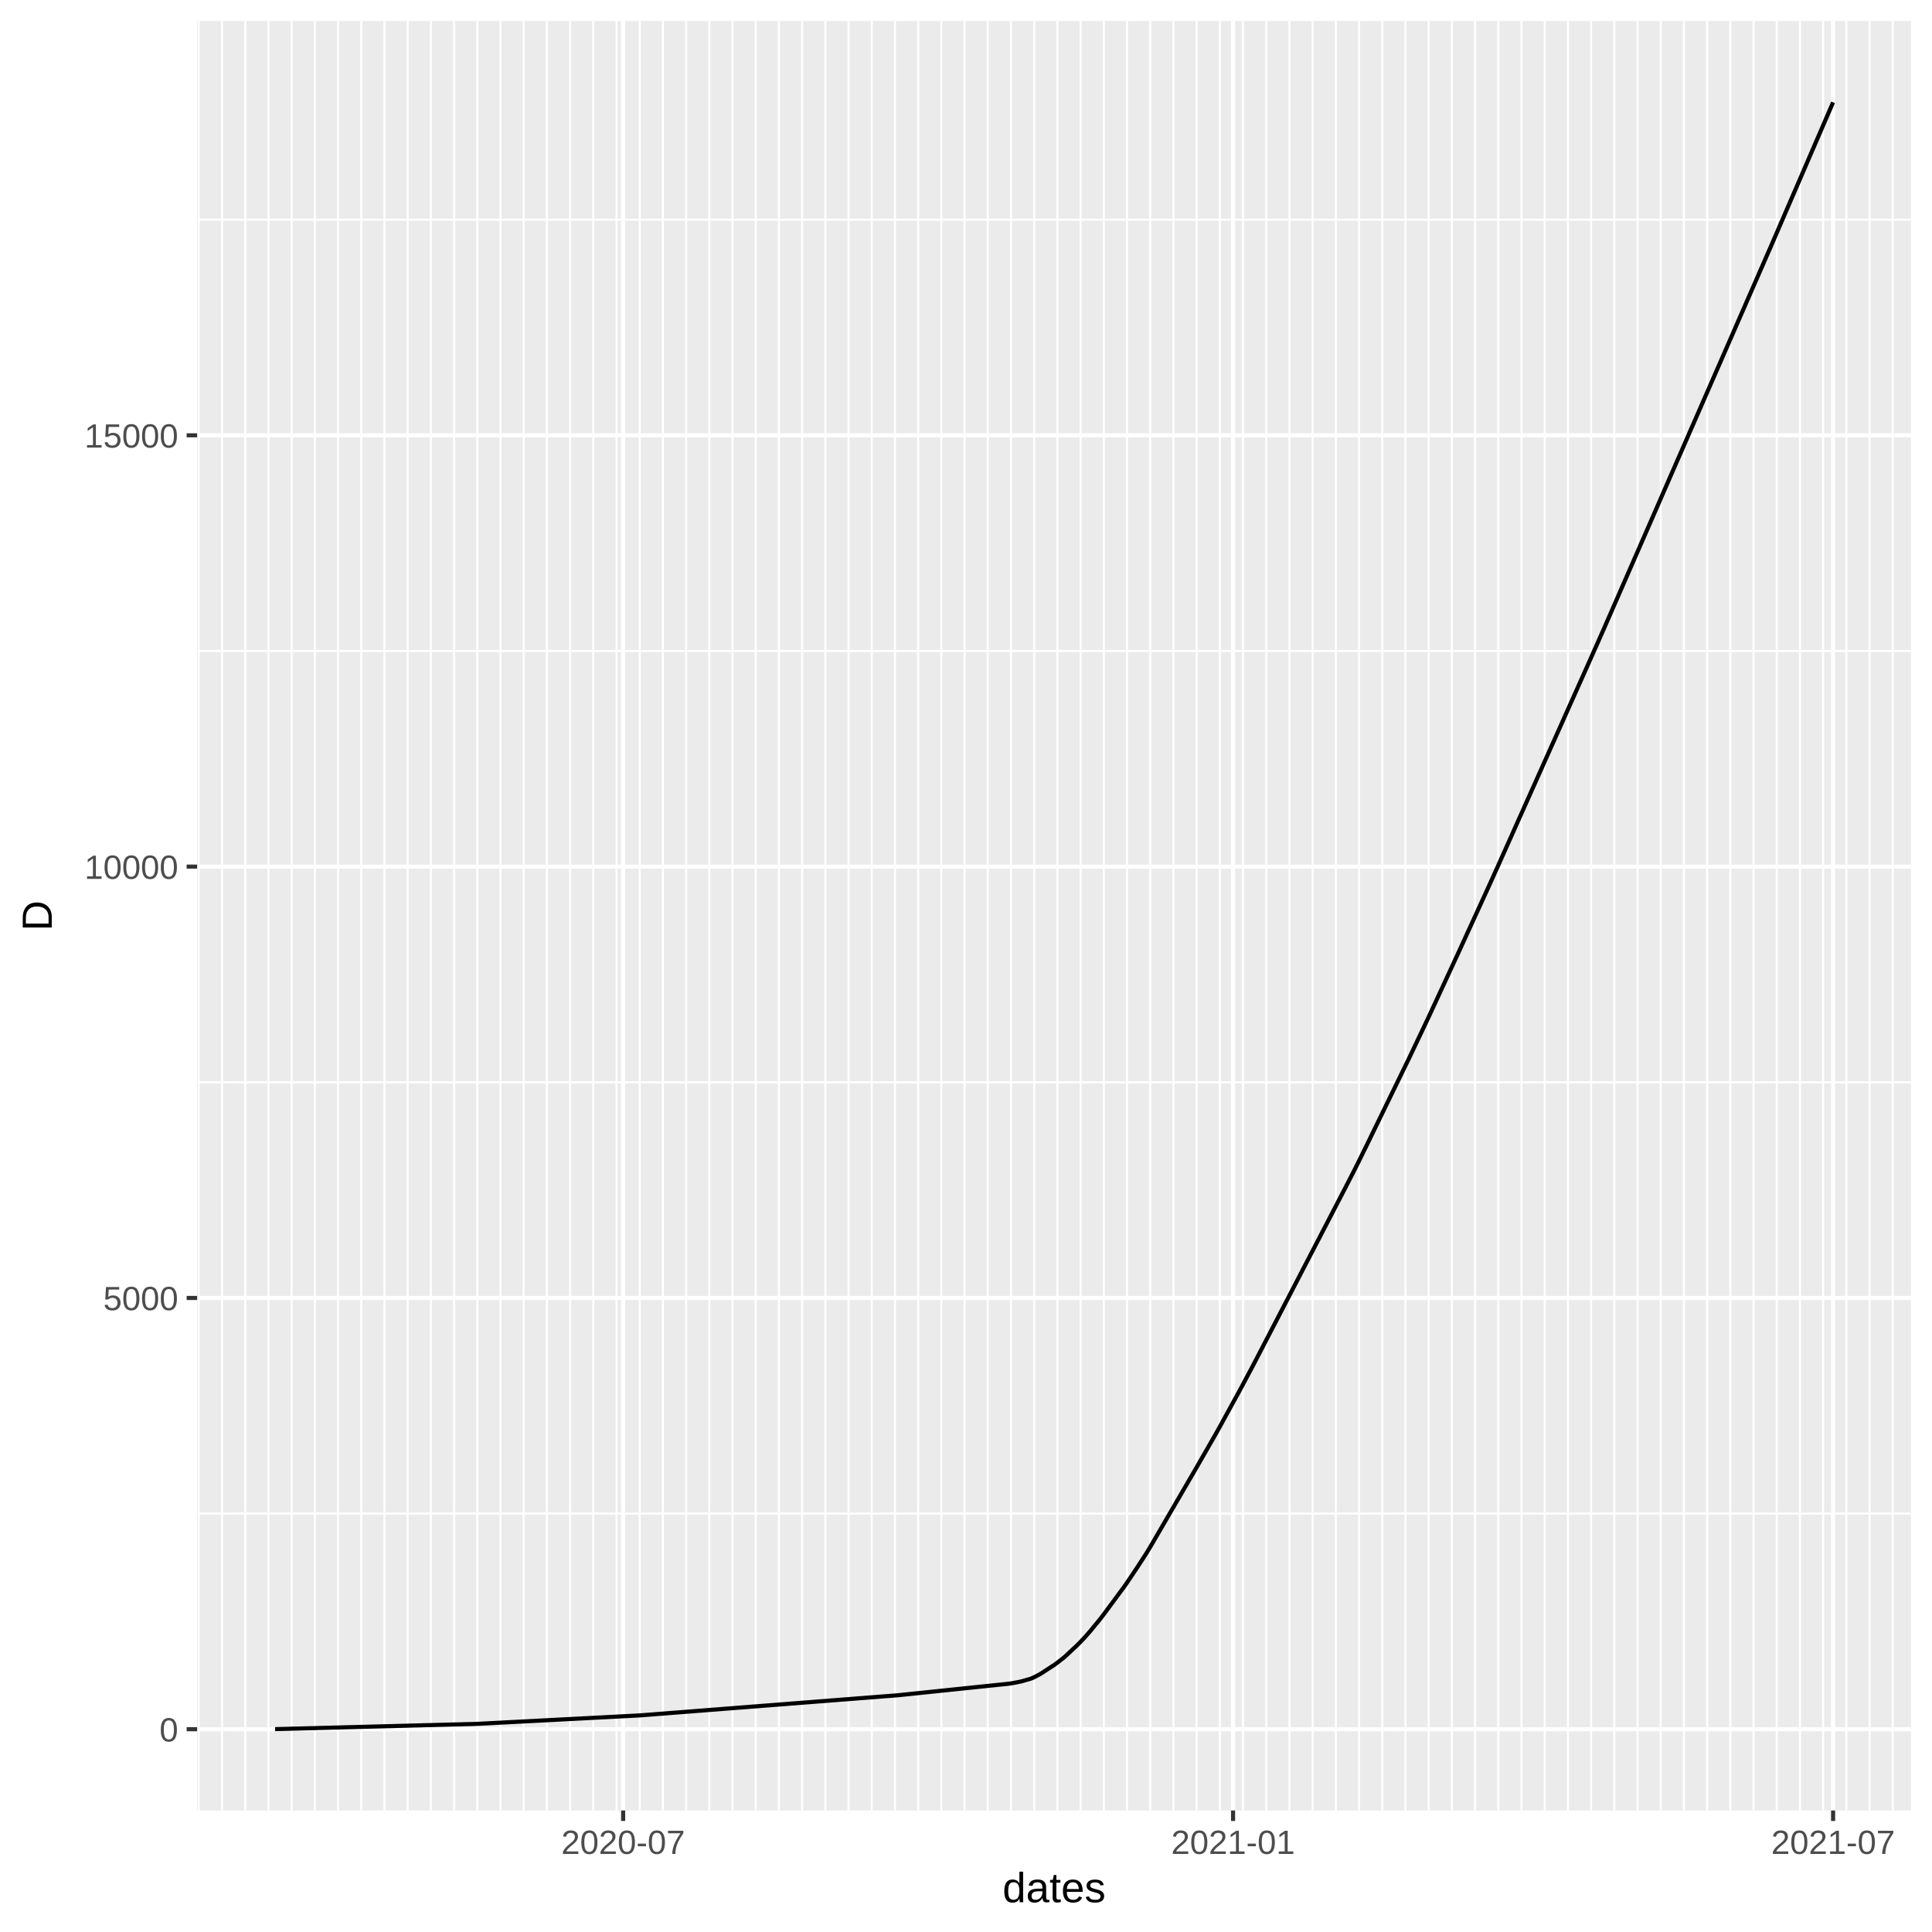
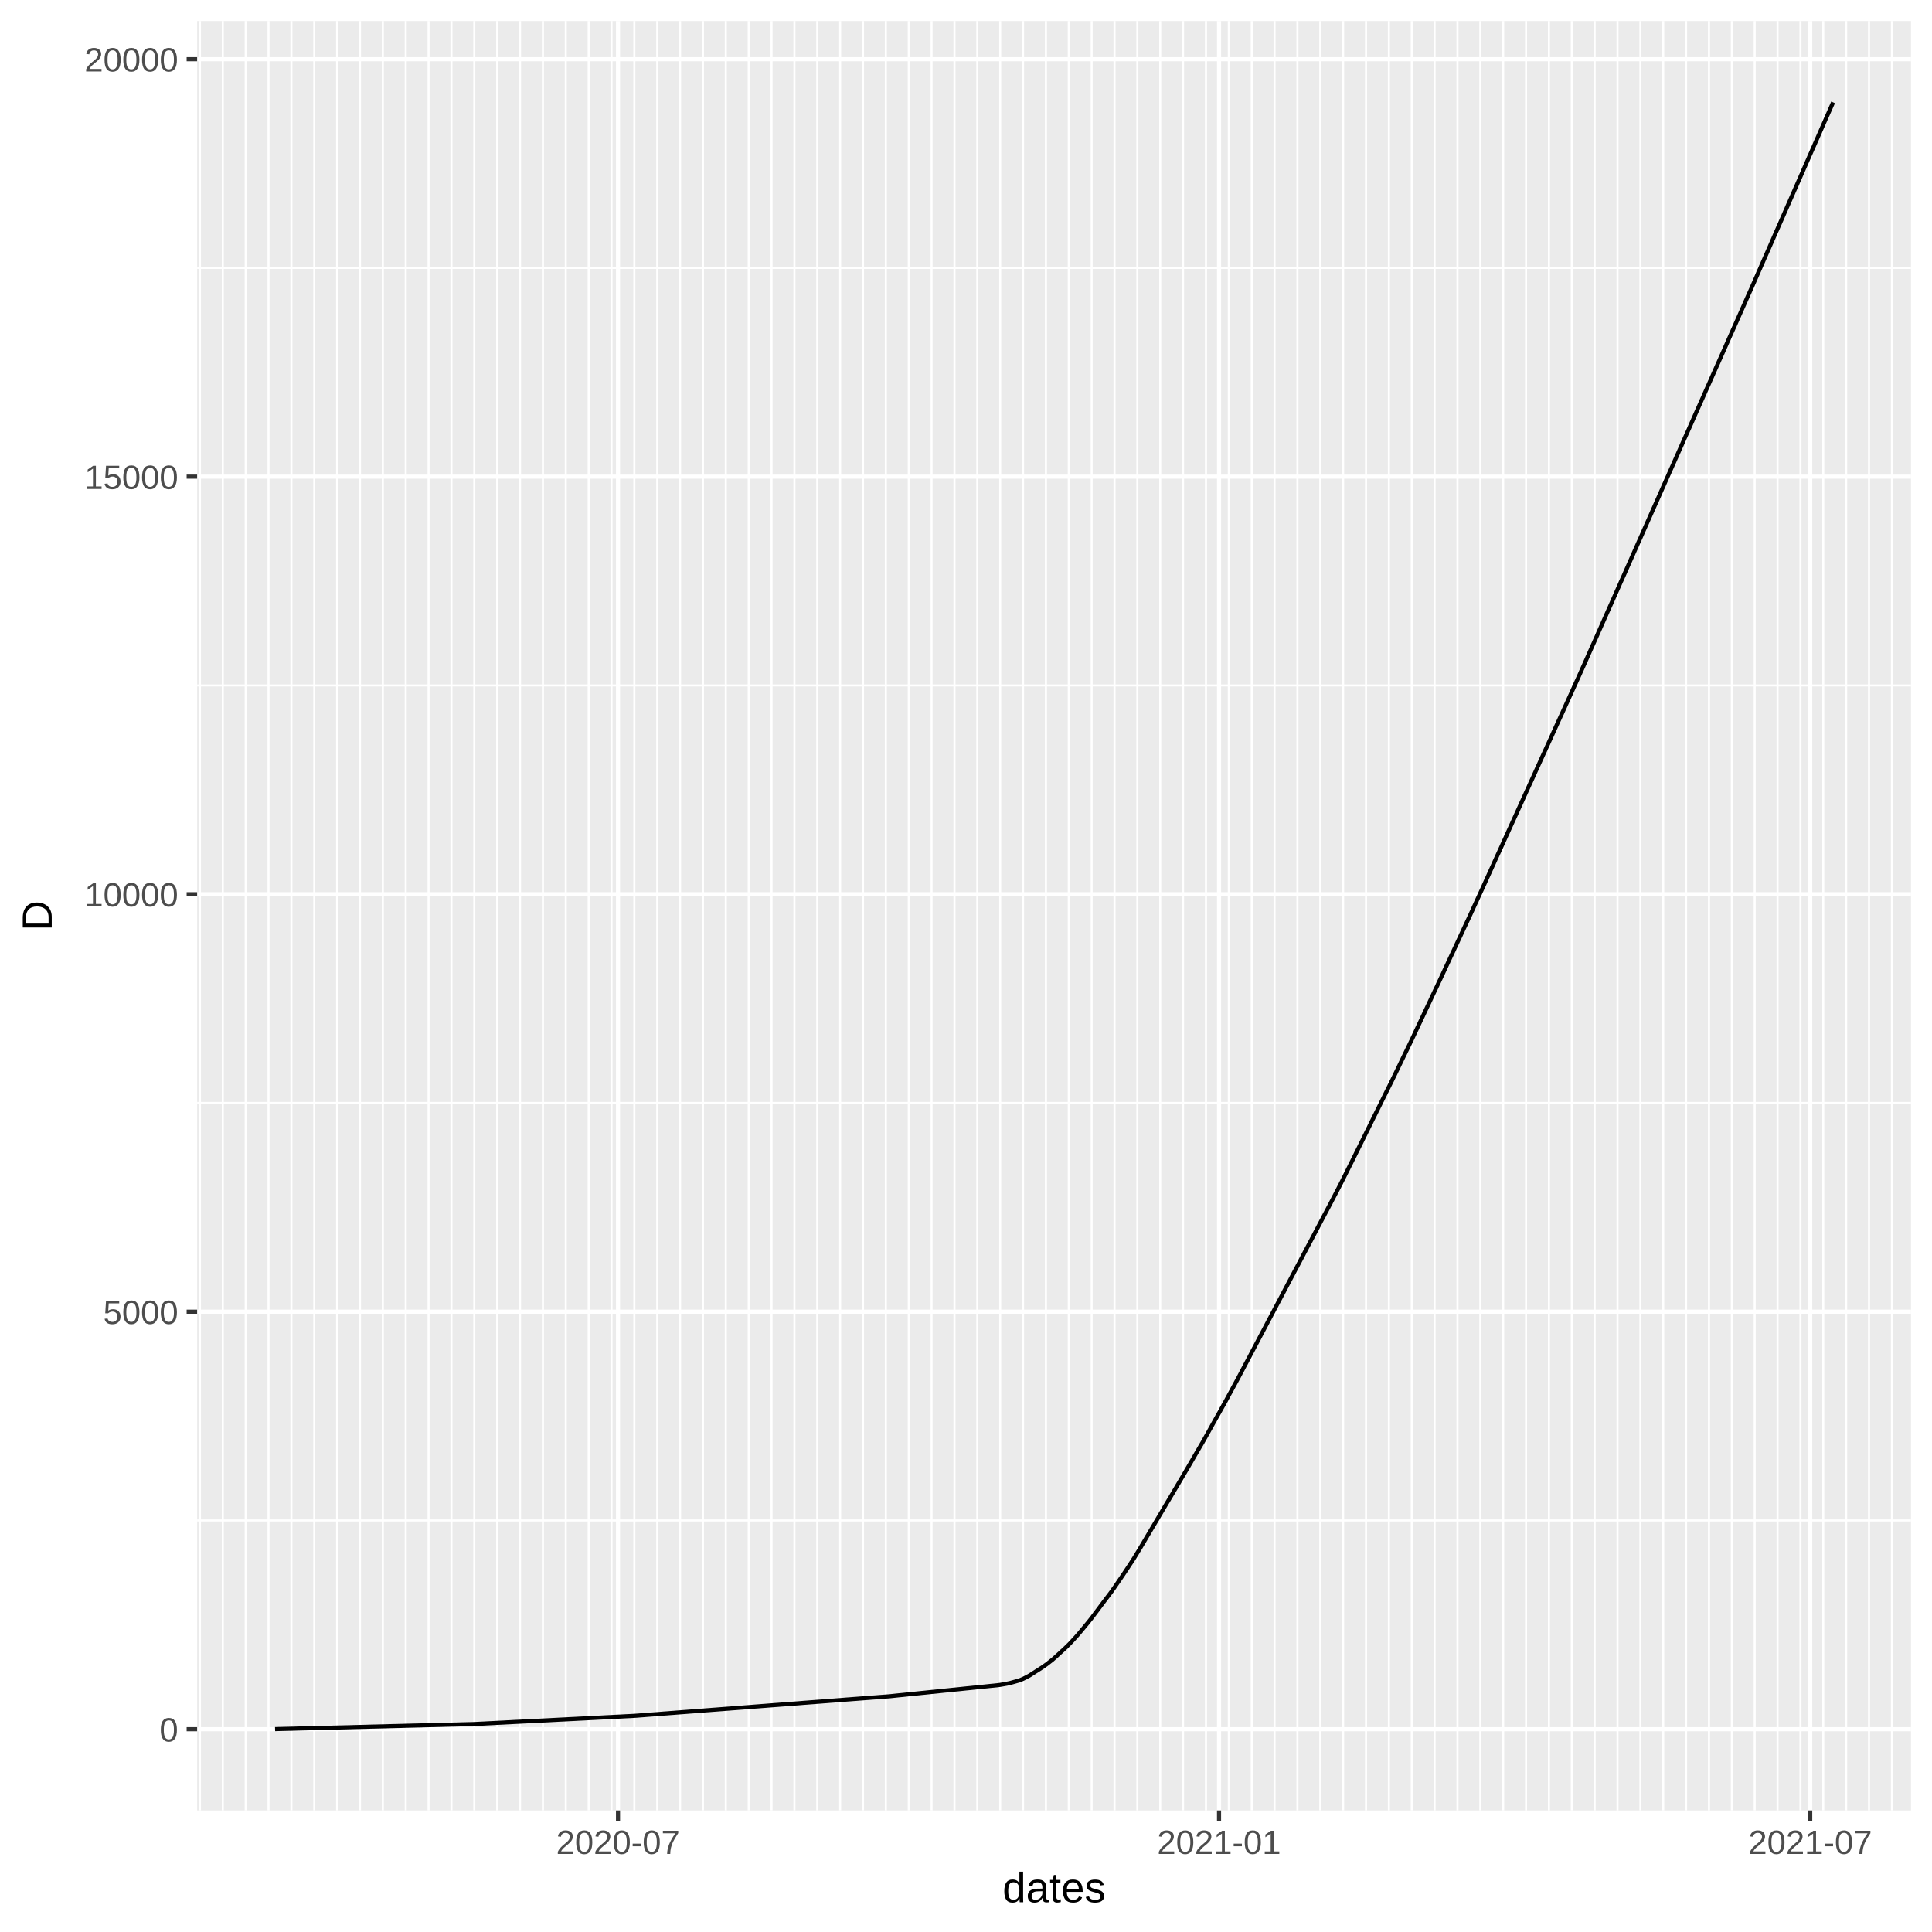
<svg xmlns="http://www.w3.org/2000/svg" class="svglite" width="504.00pt" height="504.00pt" viewBox="0 0 504.00 504.00">
  <defs>
    <style type="text/css">
    .svglite line, .svglite polyline, .svglite polygon, .svglite path, .svglite rect, .svglite circle {
      fill: none;
      stroke: #000000;
      stroke-linecap: round;
      stroke-linejoin: round;
      stroke-miterlimit: 10.00;
    }
  </style>
  </defs>
  <rect width="100%" height="100%" style="stroke: none; fill: #FFFFFF;" />
  <defs>
    <clipPath id="cpMC4wMHw1MDQuMDB8MC4wMHw1MDQuMDA=">
      <rect x="0.00" y="0.00" width="504.00" height="504.00" />
    </clipPath>
  </defs>
  <g clip-path="url(#cpMC4wMHw1MDQuMDB8MC4wMHw1MDQuMDA=)">
    <rect x="0.00" y="0.00" width="504.00" height="504.00" style="stroke-width: 1.07; stroke: #FFFFFF; fill: #FFFFFF;" />
  </g>
  <defs>
    <clipPath id="cpNTEuNDN8NDk4LjUyfDUuNDh8NDcyLjI5">
      <rect x="51.43" y="5.48" width="447.09" height="466.82" />
    </clipPath>
  </defs>
  <g clip-path="url(#cpNTEuNDN8NDk4LjUyfDUuNDh8NDcyLjI5)">
    <rect x="51.43" y="5.48" width="447.09" height="466.82" style="stroke-width: 1.07; stroke: none; fill: #EBEBEB;" />
-     <polyline points="51.43,394.84 498.52,394.84 " style="stroke-width: 0.53; stroke: #FFFFFF; stroke-linecap: butt;" />
-     <polyline points="51.43,282.33 498.52,282.33 " style="stroke-width: 0.53; stroke: #FFFFFF; stroke-linecap: butt;" />
-     <polyline points="51.43,169.82 498.52,169.82 " style="stroke-width: 0.53; stroke: #FFFFFF; stroke-linecap: butt;" />
-     <polyline points="51.43,57.30 498.52,57.30 " style="stroke-width: 0.53; stroke: #FFFFFF; stroke-linecap: butt;" />
-     <polyline points="51.87,472.29 51.87,5.48 " style="stroke-width: 0.53; stroke: #FFFFFF; stroke-linecap: butt;" />
-     <polyline points="57.92,472.29 57.92,5.48 " style="stroke-width: 0.53; stroke: #FFFFFF; stroke-linecap: butt;" />
-     <polyline points="63.97,472.29 63.97,5.48 " style="stroke-width: 0.53; stroke: #FFFFFF; stroke-linecap: butt;" />
-     <polyline points="70.03,472.29 70.03,5.48 " style="stroke-width: 0.53; stroke: #FFFFFF; stroke-linecap: butt;" />
-     <polyline points="76.08,472.29 76.08,5.48 " style="stroke-width: 0.53; stroke: #FFFFFF; stroke-linecap: butt;" />
-     <polyline points="82.13,472.29 82.13,5.48 " style="stroke-width: 0.53; stroke: #FFFFFF; stroke-linecap: butt;" />
-     <polyline points="88.19,472.29 88.19,5.48 " style="stroke-width: 0.53; stroke: #FFFFFF; stroke-linecap: butt;" />
-     <polyline points="94.24,472.29 94.24,5.48 " style="stroke-width: 0.53; stroke: #FFFFFF; stroke-linecap: butt;" />
-     <polyline points="100.29,472.29 100.29,5.48 " style="stroke-width: 0.53; stroke: #FFFFFF; stroke-linecap: butt;" />
-     <polyline points="106.35,472.29 106.35,5.48 " style="stroke-width: 0.53; stroke: #FFFFFF; stroke-linecap: butt;" />
-     <polyline points="112.40,472.29 112.40,5.48 " style="stroke-width: 0.53; stroke: #FFFFFF; stroke-linecap: butt;" />
-     <polyline points="118.45,472.29 118.45,5.48 " style="stroke-width: 0.53; stroke: #FFFFFF; stroke-linecap: butt;" />
-     <polyline points="124.51,472.29 124.51,5.48 " style="stroke-width: 0.53; stroke: #FFFFFF; stroke-linecap: butt;" />
-     <polyline points="130.56,472.29 130.56,5.48 " style="stroke-width: 0.53; stroke: #FFFFFF; stroke-linecap: butt;" />
-     <polyline points="136.61,472.29 136.61,5.48 " style="stroke-width: 0.53; stroke: #FFFFFF; stroke-linecap: butt;" />
-     <polyline points="142.67,472.29 142.67,5.48 " style="stroke-width: 0.53; stroke: #FFFFFF; stroke-linecap: butt;" />
-     <polyline points="148.72,472.29 148.72,5.48 " style="stroke-width: 0.53; stroke: #FFFFFF; stroke-linecap: butt;" />
-     <polyline points="154.77,472.29 154.77,5.48 " style="stroke-width: 0.53; stroke: #FFFFFF; stroke-linecap: butt;" />
-     <polyline points="160.83,472.29 160.83,5.48 " style="stroke-width: 0.53; stroke: #FFFFFF; stroke-linecap: butt;" />
-     <polyline points="166.88,472.29 166.88,5.48 " style="stroke-width: 0.53; stroke: #FFFFFF; stroke-linecap: butt;" />
-     <polyline points="172.93,472.29 172.93,5.48 " style="stroke-width: 0.53; stroke: #FFFFFF; stroke-linecap: butt;" />
-     <polyline points="178.99,472.29 178.99,5.48 " style="stroke-width: 0.53; stroke: #FFFFFF; stroke-linecap: butt;" />
-     <polyline points="185.04,472.29 185.04,5.48 " style="stroke-width: 0.53; stroke: #FFFFFF; stroke-linecap: butt;" />
-     <polyline points="191.09,472.29 191.09,5.48 " style="stroke-width: 0.53; stroke: #FFFFFF; stroke-linecap: butt;" />
-     <polyline points="197.15,472.29 197.15,5.48 " style="stroke-width: 0.53; stroke: #FFFFFF; stroke-linecap: butt;" />
-     <polyline points="203.20,472.29 203.20,5.48 " style="stroke-width: 0.53; stroke: #FFFFFF; stroke-linecap: butt;" />
-     <polyline points="209.25,472.29 209.25,5.48 " style="stroke-width: 0.53; stroke: #FFFFFF; stroke-linecap: butt;" />
-     <polyline points="215.31,472.29 215.31,5.48 " style="stroke-width: 0.53; stroke: #FFFFFF; stroke-linecap: butt;" />
-     <polyline points="221.36,472.29 221.36,5.48 " style="stroke-width: 0.53; stroke: #FFFFFF; stroke-linecap: butt;" />
-     <polyline points="227.41,472.29 227.41,5.48 " style="stroke-width: 0.53; stroke: #FFFFFF; stroke-linecap: butt;" />
-     <polyline points="233.47,472.29 233.47,5.48 " style="stroke-width: 0.53; stroke: #FFFFFF; stroke-linecap: butt;" />
-     <polyline points="239.52,472.29 239.52,5.48 " style="stroke-width: 0.53; stroke: #FFFFFF; stroke-linecap: butt;" />
-     <polyline points="245.57,472.29 245.57,5.48 " style="stroke-width: 0.53; stroke: #FFFFFF; stroke-linecap: butt;" />
-     <polyline points="251.63,472.29 251.63,5.48 " style="stroke-width: 0.53; stroke: #FFFFFF; stroke-linecap: butt;" />
-     <polyline points="257.68,472.29 257.68,5.48 " style="stroke-width: 0.53; stroke: #FFFFFF; stroke-linecap: butt;" />
-     <polyline points="263.73,472.29 263.73,5.48 " style="stroke-width: 0.53; stroke: #FFFFFF; stroke-linecap: butt;" />
-     <polyline points="269.79,472.29 269.79,5.48 " style="stroke-width: 0.53; stroke: #FFFFFF; stroke-linecap: butt;" />
-     <polyline points="275.84,472.29 275.84,5.48 " style="stroke-width: 0.53; stroke: #FFFFFF; stroke-linecap: butt;" />
-     <polyline points="281.89,472.29 281.89,5.48 " style="stroke-width: 0.53; stroke: #FFFFFF; stroke-linecap: butt;" />
-     <polyline points="287.95,472.29 287.95,5.48 " style="stroke-width: 0.53; stroke: #FFFFFF; stroke-linecap: butt;" />
-     <polyline points="294.00,472.29 294.00,5.48 " style="stroke-width: 0.53; stroke: #FFFFFF; stroke-linecap: butt;" />
-     <polyline points="300.06,472.29 300.06,5.48 " style="stroke-width: 0.53; stroke: #FFFFFF; stroke-linecap: butt;" />
-     <polyline points="306.11,472.29 306.11,5.48 " style="stroke-width: 0.53; stroke: #FFFFFF; stroke-linecap: butt;" />
-     <polyline points="312.16,472.29 312.16,5.48 " style="stroke-width: 0.53; stroke: #FFFFFF; stroke-linecap: butt;" />
-     <polyline points="318.22,472.29 318.22,5.48 " style="stroke-width: 0.53; stroke: #FFFFFF; stroke-linecap: butt;" />
-     <polyline points="324.27,472.29 324.27,5.48 " style="stroke-width: 0.53; stroke: #FFFFFF; stroke-linecap: butt;" />
-     <polyline points="330.32,472.29 330.32,5.48 " style="stroke-width: 0.53; stroke: #FFFFFF; stroke-linecap: butt;" />
-     <polyline points="336.38,472.29 336.38,5.48 " style="stroke-width: 0.53; stroke: #FFFFFF; stroke-linecap: butt;" />
-     <polyline points="342.43,472.29 342.43,5.48 " style="stroke-width: 0.53; stroke: #FFFFFF; stroke-linecap: butt;" />
-     <polyline points="348.48,472.29 348.48,5.48 " style="stroke-width: 0.53; stroke: #FFFFFF; stroke-linecap: butt;" />
-     <polyline points="354.54,472.29 354.54,5.48 " style="stroke-width: 0.53; stroke: #FFFFFF; stroke-linecap: butt;" />
-     <polyline points="360.59,472.29 360.59,5.48 " style="stroke-width: 0.53; stroke: #FFFFFF; stroke-linecap: butt;" />
-     <polyline points="366.64,472.29 366.64,5.48 " style="stroke-width: 0.53; stroke: #FFFFFF; stroke-linecap: butt;" />
-     <polyline points="372.70,472.29 372.70,5.48 " style="stroke-width: 0.53; stroke: #FFFFFF; stroke-linecap: butt;" />
-     <polyline points="378.75,472.29 378.75,5.48 " style="stroke-width: 0.53; stroke: #FFFFFF; stroke-linecap: butt;" />
-     <polyline points="384.80,472.29 384.80,5.48 " style="stroke-width: 0.53; stroke: #FFFFFF; stroke-linecap: butt;" />
-     <polyline points="390.86,472.29 390.86,5.48 " style="stroke-width: 0.53; stroke: #FFFFFF; stroke-linecap: butt;" />
-     <polyline points="396.91,472.29 396.91,5.48 " style="stroke-width: 0.53; stroke: #FFFFFF; stroke-linecap: butt;" />
-     <polyline points="402.96,472.29 402.96,5.48 " style="stroke-width: 0.53; stroke: #FFFFFF; stroke-linecap: butt;" />
-     <polyline points="409.02,472.29 409.02,5.48 " style="stroke-width: 0.53; stroke: #FFFFFF; stroke-linecap: butt;" />
-     <polyline points="415.07,472.29 415.07,5.48 " style="stroke-width: 0.53; stroke: #FFFFFF; stroke-linecap: butt;" />
-     <polyline points="421.12,472.29 421.12,5.48 " style="stroke-width: 0.53; stroke: #FFFFFF; stroke-linecap: butt;" />
-     <polyline points="427.18,472.29 427.18,5.48 " style="stroke-width: 0.53; stroke: #FFFFFF; stroke-linecap: butt;" />
-     <polyline points="433.23,472.29 433.23,5.48 " style="stroke-width: 0.53; stroke: #FFFFFF; stroke-linecap: butt;" />
-     <polyline points="439.28,472.29 439.28,5.48 " style="stroke-width: 0.53; stroke: #FFFFFF; stroke-linecap: butt;" />
-     <polyline points="445.34,472.29 445.34,5.48 " style="stroke-width: 0.53; stroke: #FFFFFF; stroke-linecap: butt;" />
-     <polyline points="451.39,472.29 451.39,5.48 " style="stroke-width: 0.53; stroke: #FFFFFF; stroke-linecap: butt;" />
-     <polyline points="457.44,472.29 457.44,5.48 " style="stroke-width: 0.53; stroke: #FFFFFF; stroke-linecap: butt;" />
-     <polyline points="463.50,472.29 463.50,5.48 " style="stroke-width: 0.53; stroke: #FFFFFF; stroke-linecap: butt;" />
-     <polyline points="469.55,472.29 469.55,5.48 " style="stroke-width: 0.53; stroke: #FFFFFF; stroke-linecap: butt;" />
-     <polyline points="475.60,472.29 475.60,5.48 " style="stroke-width: 0.53; stroke: #FFFFFF; stroke-linecap: butt;" />
-     <polyline points="481.66,472.29 481.66,5.48 " style="stroke-width: 0.53; stroke: #FFFFFF; stroke-linecap: butt;" />
-     <polyline points="487.71,472.29 487.71,5.48 " style="stroke-width: 0.53; stroke: #FFFFFF; stroke-linecap: butt;" />
-     <polyline points="493.76,472.29 493.76,5.48 " style="stroke-width: 0.53; stroke: #FFFFFF; stroke-linecap: butt;" />
+     <polyline points="51.43,396.64 498.52,396.64 " style="stroke-width: 0.53; stroke: #FFFFFF; stroke-linecap: butt;" />
+     <polyline points="51.43,287.72 498.52,287.72 " style="stroke-width: 0.53; stroke: #FFFFFF; stroke-linecap: butt;" />
+     <polyline points="51.43,178.81 498.52,178.81 " style="stroke-width: 0.53; stroke: #FFFFFF; stroke-linecap: butt;" />
+     <polyline points="51.43,69.89 498.52,69.89 " style="stroke-width: 0.53; stroke: #FFFFFF; stroke-linecap: butt;" />
+     <polyline points="52.16,472.29 52.16,5.48 " style="stroke-width: 0.53; stroke: #FFFFFF; stroke-linecap: butt;" />
+     <polyline points="58.12,472.29 58.12,5.48 " style="stroke-width: 0.53; stroke: #FFFFFF; stroke-linecap: butt;" />
+     <polyline points="64.09,472.29 64.09,5.48 " style="stroke-width: 0.53; stroke: #FFFFFF; stroke-linecap: butt;" />
+     <polyline points="70.05,472.29 70.05,5.48 " style="stroke-width: 0.53; stroke: #FFFFFF; stroke-linecap: butt;" />
+     <polyline points="76.02,472.29 76.02,5.48 " style="stroke-width: 0.53; stroke: #FFFFFF; stroke-linecap: butt;" />
+     <polyline points="81.98,472.29 81.98,5.48 " style="stroke-width: 0.53; stroke: #FFFFFF; stroke-linecap: butt;" />
+     <polyline points="87.94,472.29 87.94,5.48 " style="stroke-width: 0.53; stroke: #FFFFFF; stroke-linecap: butt;" />
+     <polyline points="93.91,472.29 93.91,5.48 " style="stroke-width: 0.53; stroke: #FFFFFF; stroke-linecap: butt;" />
+     <polyline points="99.87,472.29 99.87,5.48 " style="stroke-width: 0.53; stroke: #FFFFFF; stroke-linecap: butt;" />
+     <polyline points="105.84,472.29 105.84,5.48 " style="stroke-width: 0.53; stroke: #FFFFFF; stroke-linecap: butt;" />
+     <polyline points="111.80,472.29 111.80,5.48 " style="stroke-width: 0.53; stroke: #FFFFFF; stroke-linecap: butt;" />
+     <polyline points="117.77,472.29 117.77,5.48 " style="stroke-width: 0.53; stroke: #FFFFFF; stroke-linecap: butt;" />
+     <polyline points="123.73,472.29 123.73,5.48 " style="stroke-width: 0.53; stroke: #FFFFFF; stroke-linecap: butt;" />
+     <polyline points="129.70,472.29 129.70,5.48 " style="stroke-width: 0.53; stroke: #FFFFFF; stroke-linecap: butt;" />
+     <polyline points="135.66,472.29 135.66,5.48 " style="stroke-width: 0.53; stroke: #FFFFFF; stroke-linecap: butt;" />
+     <polyline points="141.63,472.29 141.63,5.48 " style="stroke-width: 0.53; stroke: #FFFFFF; stroke-linecap: butt;" />
+     <polyline points="147.59,472.29 147.59,5.48 " style="stroke-width: 0.53; stroke: #FFFFFF; stroke-linecap: butt;" />
+     <polyline points="153.56,472.29 153.56,5.48 " style="stroke-width: 0.53; stroke: #FFFFFF; stroke-linecap: butt;" />
+     <polyline points="159.52,472.29 159.52,5.48 " style="stroke-width: 0.53; stroke: #FFFFFF; stroke-linecap: butt;" />
+     <polyline points="165.48,472.29 165.48,5.48 " style="stroke-width: 0.53; stroke: #FFFFFF; stroke-linecap: butt;" />
+     <polyline points="171.45,472.29 171.45,5.48 " style="stroke-width: 0.53; stroke: #FFFFFF; stroke-linecap: butt;" />
+     <polyline points="177.41,472.29 177.41,5.48 " style="stroke-width: 0.53; stroke: #FFFFFF; stroke-linecap: butt;" />
+     <polyline points="183.38,472.29 183.38,5.48 " style="stroke-width: 0.53; stroke: #FFFFFF; stroke-linecap: butt;" />
+     <polyline points="189.34,472.29 189.34,5.48 " style="stroke-width: 0.53; stroke: #FFFFFF; stroke-linecap: butt;" />
+     <polyline points="195.31,472.29 195.31,5.48 " style="stroke-width: 0.53; stroke: #FFFFFF; stroke-linecap: butt;" />
+     <polyline points="201.27,472.29 201.27,5.48 " style="stroke-width: 0.53; stroke: #FFFFFF; stroke-linecap: butt;" />
+     <polyline points="207.24,472.29 207.24,5.48 " style="stroke-width: 0.53; stroke: #FFFFFF; stroke-linecap: butt;" />
+     <polyline points="213.20,472.29 213.20,5.48 " style="stroke-width: 0.53; stroke: #FFFFFF; stroke-linecap: butt;" />
+     <polyline points="219.17,472.29 219.17,5.48 " style="stroke-width: 0.53; stroke: #FFFFFF; stroke-linecap: butt;" />
+     <polyline points="225.13,472.29 225.13,5.48 " style="stroke-width: 0.53; stroke: #FFFFFF; stroke-linecap: butt;" />
+     <polyline points="231.09,472.29 231.09,5.48 " style="stroke-width: 0.53; stroke: #FFFFFF; stroke-linecap: butt;" />
+     <polyline points="237.06,472.29 237.06,5.48 " style="stroke-width: 0.53; stroke: #FFFFFF; stroke-linecap: butt;" />
+     <polyline points="243.02,472.29 243.02,5.48 " style="stroke-width: 0.53; stroke: #FFFFFF; stroke-linecap: butt;" />
+     <polyline points="248.99,472.29 248.99,5.48 " style="stroke-width: 0.53; stroke: #FFFFFF; stroke-linecap: butt;" />
+     <polyline points="254.95,472.29 254.95,5.48 " style="stroke-width: 0.53; stroke: #FFFFFF; stroke-linecap: butt;" />
+     <polyline points="260.92,472.29 260.92,5.48 " style="stroke-width: 0.53; stroke: #FFFFFF; stroke-linecap: butt;" />
+     <polyline points="266.88,472.29 266.88,5.48 " style="stroke-width: 0.53; stroke: #FFFFFF; stroke-linecap: butt;" />
+     <polyline points="272.85,472.29 272.85,5.48 " style="stroke-width: 0.53; stroke: #FFFFFF; stroke-linecap: butt;" />
+     <polyline points="278.81,472.29 278.81,5.48 " style="stroke-width: 0.53; stroke: #FFFFFF; stroke-linecap: butt;" />
+     <polyline points="284.78,472.29 284.78,5.48 " style="stroke-width: 0.53; stroke: #FFFFFF; stroke-linecap: butt;" />
+     <polyline points="290.74,472.29 290.74,5.48 " style="stroke-width: 0.53; stroke: #FFFFFF; stroke-linecap: butt;" />
+     <polyline points="296.70,472.29 296.70,5.48 " style="stroke-width: 0.53; stroke: #FFFFFF; stroke-linecap: butt;" />
+     <polyline points="302.67,472.29 302.67,5.48 " style="stroke-width: 0.53; stroke: #FFFFFF; stroke-linecap: butt;" />
+     <polyline points="308.63,472.29 308.63,5.48 " style="stroke-width: 0.53; stroke: #FFFFFF; stroke-linecap: butt;" />
+     <polyline points="314.60,472.29 314.60,5.48 " style="stroke-width: 0.53; stroke: #FFFFFF; stroke-linecap: butt;" />
+     <polyline points="320.56,472.29 320.56,5.48 " style="stroke-width: 0.53; stroke: #FFFFFF; stroke-linecap: butt;" />
+     <polyline points="326.53,472.29 326.53,5.48 " style="stroke-width: 0.53; stroke: #FFFFFF; stroke-linecap: butt;" />
+     <polyline points="332.49,472.29 332.49,5.48 " style="stroke-width: 0.53; stroke: #FFFFFF; stroke-linecap: butt;" />
+     <polyline points="338.46,472.29 338.46,5.48 " style="stroke-width: 0.53; stroke: #FFFFFF; stroke-linecap: butt;" />
+     <polyline points="344.42,472.29 344.42,5.48 " style="stroke-width: 0.53; stroke: #FFFFFF; stroke-linecap: butt;" />
+     <polyline points="350.39,472.29 350.39,5.48 " style="stroke-width: 0.53; stroke: #FFFFFF; stroke-linecap: butt;" />
+     <polyline points="356.35,472.29 356.35,5.48 " style="stroke-width: 0.53; stroke: #FFFFFF; stroke-linecap: butt;" />
+     <polyline points="362.32,472.29 362.32,5.48 " style="stroke-width: 0.53; stroke: #FFFFFF; stroke-linecap: butt;" />
+     <polyline points="368.28,472.29 368.28,5.48 " style="stroke-width: 0.53; stroke: #FFFFFF; stroke-linecap: butt;" />
+     <polyline points="374.24,472.29 374.24,5.48 " style="stroke-width: 0.53; stroke: #FFFFFF; stroke-linecap: butt;" />
+     <polyline points="380.21,472.29 380.21,5.48 " style="stroke-width: 0.53; stroke: #FFFFFF; stroke-linecap: butt;" />
+     <polyline points="386.17,472.29 386.17,5.48 " style="stroke-width: 0.53; stroke: #FFFFFF; stroke-linecap: butt;" />
+     <polyline points="392.14,472.29 392.14,5.48 " style="stroke-width: 0.53; stroke: #FFFFFF; stroke-linecap: butt;" />
+     <polyline points="398.10,472.29 398.10,5.48 " style="stroke-width: 0.53; stroke: #FFFFFF; stroke-linecap: butt;" />
+     <polyline points="404.07,472.29 404.07,5.48 " style="stroke-width: 0.53; stroke: #FFFFFF; stroke-linecap: butt;" />
+     <polyline points="410.03,472.29 410.03,5.48 " style="stroke-width: 0.53; stroke: #FFFFFF; stroke-linecap: butt;" />
+     <polyline points="416.00,472.29 416.00,5.48 " style="stroke-width: 0.53; stroke: #FFFFFF; stroke-linecap: butt;" />
+     <polyline points="421.96,472.29 421.96,5.48 " style="stroke-width: 0.53; stroke: #FFFFFF; stroke-linecap: butt;" />
+     <polyline points="427.93,472.29 427.93,5.48 " style="stroke-width: 0.53; stroke: #FFFFFF; stroke-linecap: butt;" />
+     <polyline points="433.89,472.29 433.89,5.48 " style="stroke-width: 0.53; stroke: #FFFFFF; stroke-linecap: butt;" />
+     <polyline points="439.85,472.29 439.85,5.48 " style="stroke-width: 0.53; stroke: #FFFFFF; stroke-linecap: butt;" />
+     <polyline points="445.82,472.29 445.82,5.48 " style="stroke-width: 0.53; stroke: #FFFFFF; stroke-linecap: butt;" />
+     <polyline points="451.78,472.29 451.78,5.48 " style="stroke-width: 0.53; stroke: #FFFFFF; stroke-linecap: butt;" />
+     <polyline points="457.75,472.29 457.75,5.48 " style="stroke-width: 0.53; stroke: #FFFFFF; stroke-linecap: butt;" />
+     <polyline points="463.71,472.29 463.71,5.48 " style="stroke-width: 0.53; stroke: #FFFFFF; stroke-linecap: butt;" />
+     <polyline points="469.68,472.29 469.68,5.48 " style="stroke-width: 0.53; stroke: #FFFFFF; stroke-linecap: butt;" />
+     <polyline points="475.64,472.29 475.64,5.48 " style="stroke-width: 0.53; stroke: #FFFFFF; stroke-linecap: butt;" />
+     <polyline points="481.61,472.29 481.61,5.48 " style="stroke-width: 0.53; stroke: #FFFFFF; stroke-linecap: butt;" />
+     <polyline points="487.57,472.29 487.57,5.48 " style="stroke-width: 0.53; stroke: #FFFFFF; stroke-linecap: butt;" />
+     <polyline points="493.54,472.29 493.54,5.48 " style="stroke-width: 0.53; stroke: #FFFFFF; stroke-linecap: butt;" />
    <polyline points="51.43,451.10 498.52,451.10 " style="stroke-width: 1.07; stroke: #FFFFFF; stroke-linecap: butt;" />
-     <polyline points="51.43,338.59 498.52,338.59 " style="stroke-width: 1.07; stroke: #FFFFFF; stroke-linecap: butt;" />
-     <polyline points="51.43,226.07 498.52,226.07 " style="stroke-width: 1.07; stroke: #FFFFFF; stroke-linecap: butt;" />
-     <polyline points="51.43,113.56 498.52,113.56 " style="stroke-width: 1.07; stroke: #FFFFFF; stroke-linecap: butt;" />
-     <polyline points="162.56,472.29 162.56,5.48 " style="stroke-width: 1.07; stroke: #FFFFFF; stroke-linecap: butt;" />
-     <polyline points="321.67,472.29 321.67,5.48 " style="stroke-width: 1.07; stroke: #FFFFFF; stroke-linecap: butt;" />
-     <polyline points="478.20,472.29 478.20,5.48 " style="stroke-width: 1.07; stroke: #FFFFFF; stroke-linecap: butt;" />
-     <polyline points="71.76,451.08 72.62,451.05 73.48,451.03 74.35,451.01 75.21,450.99 76.08,450.96 76.94,450.94 77.81,450.92 78.67,450.90 79.54,450.87 80.40,450.85 81.27,450.83 82.13,450.81 83.00,450.78 83.86,450.76 84.73,450.74 85.59,450.72 86.46,450.69 87.32,450.67 88.19,450.65 89.05,450.63 89.92,450.60 90.78,450.58 91.65,450.56 92.51,450.54 93.37,450.51 94.24,450.49 95.10,450.47 95.97,450.45 96.83,450.42 97.70,450.40 98.56,450.38 99.43,450.36 100.29,450.33 101.16,450.31 102.02,450.29 102.89,450.27 103.75,450.24 104.62,450.22 105.48,450.20 106.35,450.18 107.21,450.15 108.08,450.13 108.94,450.11 109.81,450.09 110.67,450.06 111.53,450.04 112.40,450.02 113.26,450.00 114.13,449.97 114.99,449.95 115.86,449.93 116.72,449.91 117.59,449.88 118.45,449.86 119.32,449.84 120.18,449.82 121.05,449.79 121.91,449.77 122.78,449.75 123.64,449.73 124.51,449.70 125.37,449.66 126.24,449.61 127.10,449.57 127.97,449.52 128.83,449.48 129.70,449.43 130.56,449.39 131.42,449.34 132.29,449.30 133.15,449.25 134.02,449.21 134.88,449.16 135.75,449.12 136.61,449.07 137.48,449.03 138.34,448.98 139.21,448.94 140.07,448.89 140.94,448.85 141.80,448.80 142.67,448.76 143.53,448.71 144.40,448.67 145.26,448.62 146.13,448.58 146.99,448.53 147.86,448.49 148.72,448.44 149.58,448.40 150.45,448.35 151.31,448.31 152.18,448.26 153.04,448.22 153.91,448.17 154.77,448.13 155.64,448.08 156.50,448.04 157.37,447.99 158.23,447.95 159.10,447.90 159.96,447.86 160.83,447.81 161.69,447.77 162.56,447.72 163.42,447.68 164.29,447.63 165.15,447.59 166.02,447.54 166.88,447.50 167.75,447.43 168.61,447.36 169.47,447.30 170.34,447.23 171.20,447.16 172.07,447.09 172.93,447.03 173.80,446.96 174.66,446.89 175.53,446.82 176.39,446.76 177.26,446.69 178.12,446.62 178.99,446.55 179.85,446.49 180.72,446.42 181.58,446.35 182.45,446.28 183.31,446.22 184.18,446.15 185.04,446.08 185.91,446.01 186.77,445.95 187.63,445.88 188.50,445.81 189.36,445.74 190.23,445.68 191.09,445.61 191.96,445.54 192.82,445.47 193.69,445.41 194.55,445.34 195.42,445.27 196.28,445.20 197.15,445.14 198.01,445.07 198.88,445.00 199.74,444.93 200.61,444.87 201.47,444.80 202.34,444.73 203.20,444.66 204.07,444.60 204.93,444.53 205.80,444.46 206.66,444.39 207.52,444.33 208.39,444.26 209.25,444.19 210.12,444.12 210.98,444.06 211.85,443.99 212.71,443.92 213.58,443.85 214.44,443.79 215.31,443.72 216.17,443.65 217.04,443.58 217.90,443.52 218.77,443.45 219.63,443.38 220.50,443.31 221.36,443.25 222.23,443.18 223.09,443.11 223.96,443.04 224.82,442.98 225.68,442.91 226.55,442.84 227.41,442.77 228.28,442.71 229.14,442.64 230.01,442.57 230.87,442.50 231.74,442.44 232.60,442.37 233.47,442.30 234.33,442.23 235.20,442.14 236.06,442.05 236.93,441.96 237.79,441.87 238.66,441.78 239.52,441.69 240.39,441.60 241.25,441.51 242.12,441.42 242.98,441.33 243.85,441.24 244.71,441.15 245.57,441.06 246.44,440.97 247.30,440.88 248.17,440.79 249.03,440.70 249.90,440.61 250.76,440.52 251.63,440.43 252.49,440.34 253.36,440.25 254.22,440.16 255.09,440.07 255.95,439.98 256.82,439.89 257.68,439.80 258.55,439.71 259.41,439.62 260.28,439.53 261.14,439.44 262.01,439.35 262.87,439.26 263.73,439.15 264.60,438.99 265.46,438.83 266.33,438.65 267.19,438.41 268.06,438.16 268.92,437.91 269.79,437.53 270.65,437.08 271.52,436.61 272.38,436.04 273.25,435.48 274.11,434.92 274.98,434.36 275.84,433.73 276.71,433.05 277.57,432.38 278.44,431.59 279.30,430.78 280.17,429.97 281.03,429.16 281.89,428.30 282.76,427.38 283.62,426.41 284.49,425.42 285.35,424.37 286.22,423.31 287.08,422.25 287.95,421.12 288.81,419.95 289.68,418.78 290.54,417.61 291.41,416.44 292.27,415.27 293.14,414.10 294.00,412.87 294.87,411.58 295.73,410.30 296.60,409.00 297.46,407.67 298.33,406.34 299.19,404.99 300.06,403.55 300.92,402.09 301.78,400.60 302.65,399.12 303.51,397.63 304.38,396.15 305.24,394.66 306.11,393.18 306.97,391.69 307.84,390.21 308.70,388.72 309.57,387.24 310.43,385.75 311.30,384.27 312.16,382.78 313.03,381.27 313.89,379.77 314.76,378.26 315.62,376.75 316.49,375.24 317.35,373.73 318.22,372.18 319.08,370.61 319.94,369.03 320.81,367.46 321.67,365.88 322.54,364.31 323.40,362.73 324.27,361.11 325.13,359.49 326.00,357.87 326.86,356.25 327.73,354.58 328.59,352.92 329.46,351.25 330.32,349.59 331.19,347.92 332.05,346.26 332.92,344.59 333.78,342.93 334.65,341.26 335.51,339.60 336.38,337.93 337.24,336.27 338.11,334.60 338.97,332.94 339.83,331.27 340.70,329.61 341.56,327.94 342.43,326.28 343.29,324.61 344.16,322.95 345.02,321.28 345.89,319.62 346.75,317.95 347.62,316.29 348.48,314.62 349.35,312.95 350.21,311.29 351.08,309.62 351.94,307.94 352.81,306.25 353.67,304.56 354.54,302.81 355.40,301.05 356.27,299.30 357.13,297.54 357.99,295.76 358.86,293.98 359.72,292.21 360.59,290.43 361.45,288.65 362.32,286.87 363.18,285.10 364.05,283.32 364.91,281.54 365.78,279.76 366.64,277.99 367.51,276.21 368.37,274.41 369.24,272.58 370.10,270.76 370.97,268.94 371.83,267.12 372.70,265.29 373.56,263.43 374.43,261.56 375.29,259.69 376.16,257.82 377.02,255.96 377.88,254.09 378.75,252.22 379.61,250.35 380.48,248.48 381.34,246.59 382.21,244.70 383.07,242.81 383.94,240.92 384.80,239.03 385.67,237.14 386.53,235.25 387.40,233.36 388.26,231.47 389.13,229.56 389.99,227.65 390.86,225.73 391.72,223.80 392.59,221.86 393.45,219.93 394.32,217.99 395.18,216.06 396.04,214.12 396.91,212.19 397.77,210.25 398.64,208.32 399.50,206.38 400.37,204.45 401.23,202.51 402.10,200.58 402.96,198.64 403.83,196.71 404.69,194.77 405.56,192.84 406.42,190.90 407.29,188.97 408.15,187.03 409.02,185.09 409.88,183.16 410.75,181.22 411.61,179.29 412.48,177.35 413.34,175.42 414.21,173.48 415.07,171.55 415.93,169.61 416.80,167.66 417.66,165.70 418.53,163.74 419.39,161.76 420.26,159.78 421.12,157.80 421.99,155.82 422.85,153.84 423.72,151.86 424.58,149.88 425.45,147.90 426.31,145.92 427.18,143.94 428.04,141.96 428.91,139.98 429.77,138.00 430.64,136.02 431.50,134.04 432.37,132.06 433.23,130.08 434.09,128.10 434.96,126.12 435.82,124.13 436.69,122.15 437.55,120.17 438.42,118.19 439.28,116.21 440.15,114.23 441.01,112.25 441.88,110.27 442.74,108.29 443.61,106.31 444.47,104.33 445.34,102.35 446.20,100.37 447.07,98.39 447.93,96.41 448.80,94.43 449.66,92.45 450.53,90.47 451.39,88.49 452.26,86.51 453.12,84.53 453.98,82.55 454.85,80.57 455.71,78.59 456.58,76.61 457.44,74.63 458.31,72.65 459.17,70.67 460.04,68.69 460.90,66.71 461.77,64.73 462.63,62.75 463.50,60.74 464.36,58.74 465.23,56.74 466.09,54.74 466.96,52.73 467.82,50.73 468.69,48.73 469.55,46.73 470.42,44.72 471.28,42.72 472.14,40.72 473.01,38.71 473.87,36.71 474.74,34.71 475.60,32.71 476.47,30.70 477.33,28.70 478.20,26.70 " style="stroke-width: 1.07; stroke-linecap: butt;" />
+     <polyline points="51.43,342.18 498.52,342.18 " style="stroke-width: 1.07; stroke: #FFFFFF; stroke-linecap: butt;" />
+     <polyline points="51.43,233.27 498.52,233.27 " style="stroke-width: 1.07; stroke: #FFFFFF; stroke-linecap: butt;" />
+     <polyline points="51.43,124.35 498.52,124.35 " style="stroke-width: 1.07; stroke: #FFFFFF; stroke-linecap: butt;" />
+     <polyline points="51.43,15.44 498.52,15.44 " style="stroke-width: 1.07; stroke: #FFFFFF; stroke-linecap: butt;" />
+     <polyline points="161.22,472.29 161.22,5.48 " style="stroke-width: 1.07; stroke: #FFFFFF; stroke-linecap: butt;" />
+     <polyline points="318.01,472.29 318.01,5.48 " style="stroke-width: 1.07; stroke: #FFFFFF; stroke-linecap: butt;" />
+     <polyline points="472.23,472.29 472.23,5.48 " style="stroke-width: 1.07; stroke: #FFFFFF; stroke-linecap: butt;" />
+     <polyline points="71.76,451.08 72.61,451.05 73.46,451.03 74.31,451.01 75.16,450.99 76.02,450.97 76.87,450.95 77.72,450.92 78.57,450.90 79.42,450.88 80.28,450.86 81.13,450.84 81.98,450.81 82.83,450.79 83.68,450.77 84.54,450.75 85.39,450.73 86.24,450.71 87.09,450.68 87.94,450.66 88.80,450.64 89.65,450.62 90.50,450.60 91.35,450.58 92.21,450.55 93.06,450.53 93.91,450.51 94.76,450.49 95.61,450.47 96.47,450.44 97.32,450.42 98.17,450.40 99.02,450.38 99.87,450.36 100.73,450.34 101.58,450.31 102.43,450.29 103.28,450.27 104.13,450.25 104.99,450.23 105.84,450.20 106.69,450.18 107.54,450.16 108.39,450.14 109.25,450.12 110.10,450.10 110.95,450.07 111.80,450.05 112.66,450.03 113.51,450.01 114.36,449.99 115.21,449.97 116.06,449.94 116.92,449.92 117.77,449.90 118.62,449.88 119.47,449.86 120.32,449.83 121.18,449.81 122.03,449.79 122.88,449.77 123.73,449.75 124.58,449.70 125.44,449.66 126.29,449.62 127.14,449.57 127.99,449.53 128.84,449.49 129.70,449.44 130.55,449.40 131.40,449.36 132.25,449.31 133.11,449.27 133.96,449.22 134.81,449.18 135.66,449.14 136.51,449.09 137.37,449.05 138.22,449.01 139.07,448.96 139.92,448.92 140.77,448.88 141.63,448.83 142.48,448.79 143.33,448.75 144.18,448.70 145.03,448.66 145.89,448.61 146.74,448.57 147.59,448.53 148.44,448.48 149.29,448.44 150.15,448.40 151.00,448.35 151.85,448.31 152.70,448.27 153.56,448.22 154.41,448.18 155.26,448.14 156.11,448.09 156.96,448.05 157.82,448.00 158.67,447.96 159.52,447.92 160.37,447.87 161.22,447.83 162.08,447.79 162.93,447.74 163.78,447.70 164.63,447.66 165.48,447.61 166.34,447.55 167.19,447.48 168.04,447.42 168.89,447.35 169.74,447.29 170.60,447.22 171.45,447.16 172.30,447.09 173.15,447.02 174.01,446.96 174.86,446.89 175.71,446.83 176.56,446.76 177.41,446.70 178.27,446.63 179.12,446.57 179.97,446.50 180.82,446.44 181.67,446.37 182.53,446.31 183.38,446.24 184.23,446.17 185.08,446.11 185.93,446.04 186.79,445.98 187.64,445.91 188.49,445.85 189.34,445.78 190.19,445.72 191.05,445.65 191.90,445.59 192.75,445.52 193.60,445.46 194.46,445.39 195.31,445.33 196.16,445.26 197.01,445.19 197.86,445.13 198.72,445.06 199.57,445.00 200.42,444.93 201.27,444.87 202.12,444.80 202.98,444.74 203.83,444.67 204.68,444.61 205.53,444.54 206.38,444.48 207.24,444.41 208.09,444.35 208.94,444.28 209.79,444.21 210.64,444.15 211.50,444.08 212.35,444.02 213.20,443.95 214.05,443.89 214.91,443.82 215.76,443.76 216.61,443.69 217.46,443.63 218.31,443.56 219.17,443.50 220.02,443.43 220.87,443.36 221.72,443.30 222.57,443.23 223.43,443.17 224.28,443.10 225.13,443.04 225.98,442.97 226.83,442.91 227.69,442.84 228.54,442.78 229.39,442.71 230.24,442.65 231.09,442.58 231.95,442.52 232.80,442.43 233.65,442.34 234.50,442.25 235.36,442.17 236.21,442.08 237.06,441.99 237.91,441.91 238.76,441.82 239.62,441.73 240.47,441.64 241.32,441.56 242.17,441.47 243.02,441.38 243.88,441.30 244.73,441.21 245.58,441.12 246.43,441.03 247.28,440.95 248.14,440.86 248.99,440.77 249.84,440.69 250.69,440.60 251.54,440.51 252.40,440.42 253.25,440.34 254.10,440.25 254.95,440.16 255.80,440.08 256.66,439.99 257.51,439.90 258.36,439.81 259.21,439.73 260.07,439.64 260.92,439.53 261.77,439.38 262.62,439.23 263.47,439.05 264.33,438.81 265.18,438.57 266.03,438.33 266.88,437.96 267.73,437.53 268.59,437.07 269.44,436.52 270.29,435.98 271.14,435.44 271.99,434.89 272.85,434.28 273.70,433.63 274.55,432.97 275.40,432.21 276.25,431.43 277.11,430.64 277.96,429.86 278.81,429.03 279.66,428.14 280.52,427.20 281.37,426.24 282.22,425.22 283.07,424.20 283.92,423.17 284.78,422.08 285.63,420.95 286.48,419.82 287.33,418.68 288.18,417.55 289.04,416.42 289.89,415.29 290.74,414.09 291.59,412.85 292.44,411.61 293.30,410.34 294.15,409.06 295.00,407.77 295.85,406.46 296.70,405.07 297.56,403.65 298.41,402.22 299.26,400.78 300.11,399.34 300.97,397.90 301.82,396.47 302.67,395.03 303.52,393.59 304.37,392.15 305.23,390.72 306.08,389.28 306.93,387.84 307.78,386.40 308.63,384.96 309.49,383.50 310.34,382.05 311.19,380.59 312.04,379.13 312.89,377.67 313.75,376.21 314.60,374.70 315.45,373.18 316.30,371.65 317.15,370.13 318.01,368.61 318.86,367.08 319.71,365.56 320.56,363.99 321.42,362.42 322.27,360.85 323.12,359.28 323.97,357.67 324.82,356.06 325.68,354.45 326.53,352.83 327.38,351.22 328.23,349.61 329.08,348.00 329.94,346.39 330.79,344.77 331.64,343.16 332.49,341.55 333.34,339.94 334.20,338.33 335.05,336.71 335.90,335.10 336.75,333.49 337.60,331.88 338.46,330.27 339.31,328.66 340.16,327.04 341.01,325.43 341.87,323.82 342.72,322.21 343.57,320.60 344.42,318.98 345.27,317.37 346.13,315.76 346.98,314.15 347.83,312.51 348.68,310.88 349.53,309.25 350.39,307.55 351.24,305.85 352.09,304.15 352.94,302.45 353.79,300.73 354.65,299.01 355.50,297.29 356.35,295.57 357.20,293.85 358.05,292.12 358.91,290.40 359.76,288.68 360.61,286.96 361.46,285.24 362.32,283.52 363.17,281.80 364.02,280.06 364.87,278.29 365.72,276.53 366.58,274.76 367.43,273.00 368.28,271.24 369.13,269.43 369.98,267.62 370.84,265.81 371.69,264.00 372.54,262.20 373.39,260.39 374.24,258.58 375.10,256.77 375.95,254.96 376.80,253.13 377.65,251.30 378.50,249.47 379.36,247.64 380.21,245.81 381.06,243.98 381.91,242.15 382.77,240.32 383.62,238.50 384.47,236.64 385.32,234.79 386.17,232.94 387.03,231.07 387.88,229.19 388.73,227.32 389.58,225.45 390.43,223.57 391.29,221.70 392.14,219.83 392.99,217.95 393.84,216.08 394.69,214.21 395.55,212.33 396.40,210.46 397.25,208.59 398.10,206.71 398.95,204.84 399.81,202.97 400.66,201.09 401.51,199.22 402.36,197.35 403.22,195.47 404.07,193.60 404.92,191.73 405.77,189.85 406.62,187.98 407.48,186.11 408.33,184.23 409.18,182.36 410.03,180.49 410.88,178.61 411.74,176.72 412.59,174.82 413.44,172.93 414.29,171.01 415.14,169.09 416.00,167.18 416.85,165.26 417.70,163.34 418.55,161.43 419.40,159.51 420.26,157.59 421.11,155.68 421.96,153.76 422.81,151.84 423.67,149.93 424.52,148.01 425.37,146.09 426.22,144.17 427.07,142.26 427.93,140.34 428.78,138.42 429.63,136.51 430.48,134.59 431.33,132.67 432.19,130.76 433.04,128.84 433.89,126.92 434.74,125.01 435.59,123.09 436.45,121.17 437.30,119.25 438.15,117.34 439.00,115.42 439.85,113.50 440.71,111.59 441.56,109.67 442.41,107.75 443.26,105.84 444.12,103.92 444.97,102.00 445.82,100.09 446.67,98.17 447.52,96.25 448.38,94.33 449.23,92.42 450.08,90.50 450.93,88.58 451.78,86.67 452.64,84.75 453.49,82.83 454.34,80.92 455.19,79.00 456.04,77.08 456.90,75.17 457.75,73.23 458.60,71.29 459.45,69.35 460.30,67.41 461.16,65.47 462.01,63.53 462.86,61.59 463.71,59.66 464.57,57.72 465.42,55.78 466.27,53.84 467.12,51.90 467.97,49.96 468.83,48.02 469.68,46.09 470.53,44.15 471.38,42.21 472.23,40.27 473.09,38.33 473.94,36.39 474.79,34.45 475.64,32.51 476.49,30.58 477.35,28.64 478.20,26.70 " style="stroke-width: 1.07; stroke-linecap: butt;" />
  </g>
  <g clip-path="url(#cpMC4wMHw1MDQuMDB8MC4wMHw1MDQuMDA=)">
    <text x="46.50" y="454.31" text-anchor="end" style="font-size: 8.80px; fill: #4D4D4D; font-family: Liberation Sans;" textLength="5.59px" lengthAdjust="spacingAndGlyphs">0</text>
-     <text x="46.50" y="341.79" text-anchor="end" style="font-size: 8.80px; fill: #4D4D4D; font-family: Liberation Sans;" textLength="22.38px" lengthAdjust="spacingAndGlyphs">5000</text>
-     <text x="46.50" y="229.28" text-anchor="end" style="font-size: 8.80px; fill: #4D4D4D; font-family: Liberation Sans;" textLength="27.97px" lengthAdjust="spacingAndGlyphs">10000</text>
-     <text x="46.50" y="116.77" text-anchor="end" style="font-size: 8.80px; fill: #4D4D4D; font-family: Liberation Sans;" textLength="27.97px" lengthAdjust="spacingAndGlyphs">15000</text>
+     <text x="46.50" y="345.39" text-anchor="end" style="font-size: 8.80px; fill: #4D4D4D; font-family: Liberation Sans;" textLength="22.38px" lengthAdjust="spacingAndGlyphs">5000</text>
+     <text x="46.50" y="236.47" text-anchor="end" style="font-size: 8.80px; fill: #4D4D4D; font-family: Liberation Sans;" textLength="27.97px" lengthAdjust="spacingAndGlyphs">10000</text>
+     <text x="46.50" y="127.56" text-anchor="end" style="font-size: 8.80px; fill: #4D4D4D; font-family: Liberation Sans;" textLength="27.97px" lengthAdjust="spacingAndGlyphs">15000</text>
+     <text x="46.50" y="18.64" text-anchor="end" style="font-size: 8.80px; fill: #4D4D4D; font-family: Liberation Sans;" textLength="27.97px" lengthAdjust="spacingAndGlyphs">20000</text>
    <polyline points="48.69,451.10 51.43,451.10 " style="stroke-width: 1.07; stroke: #333333; stroke-linecap: butt;" />
-     <polyline points="48.69,338.59 51.43,338.59 " style="stroke-width: 1.07; stroke: #333333; stroke-linecap: butt;" />
-     <polyline points="48.69,226.07 51.43,226.07 " style="stroke-width: 1.07; stroke: #333333; stroke-linecap: butt;" />
-     <polyline points="48.69,113.56 51.43,113.56 " style="stroke-width: 1.07; stroke: #333333; stroke-linecap: butt;" />
-     <polyline points="162.56,475.03 162.56,472.29 " style="stroke-width: 1.07; stroke: #333333; stroke-linecap: butt;" />
-     <polyline points="321.67,475.03 321.67,472.29 " style="stroke-width: 1.07; stroke: #333333; stroke-linecap: butt;" />
-     <polyline points="478.20,475.03 478.20,472.29 " style="stroke-width: 1.07; stroke: #333333; stroke-linecap: butt;" />
-     <text x="162.56" y="483.64" text-anchor="middle" style="font-size: 8.80px; fill: #4D4D4D; font-family: Liberation Sans;" textLength="36.74px" lengthAdjust="spacingAndGlyphs">2020-07</text>
-     <text x="321.67" y="483.64" text-anchor="middle" style="font-size: 8.80px; fill: #4D4D4D; font-family: Liberation Sans;" textLength="36.74px" lengthAdjust="spacingAndGlyphs">2021-01</text>
-     <text x="478.20" y="483.64" text-anchor="middle" style="font-size: 8.80px; fill: #4D4D4D; font-family: Liberation Sans;" textLength="36.74px" lengthAdjust="spacingAndGlyphs">2021-07</text>
+     <polyline points="48.69,342.18 51.43,342.18 " style="stroke-width: 1.07; stroke: #333333; stroke-linecap: butt;" />
+     <polyline points="48.69,233.27 51.43,233.27 " style="stroke-width: 1.07; stroke: #333333; stroke-linecap: butt;" />
+     <polyline points="48.69,124.35 51.43,124.35 " style="stroke-width: 1.07; stroke: #333333; stroke-linecap: butt;" />
+     <polyline points="48.69,15.44 51.43,15.44 " style="stroke-width: 1.07; stroke: #333333; stroke-linecap: butt;" />
+     <polyline points="161.22,475.03 161.22,472.29 " style="stroke-width: 1.07; stroke: #333333; stroke-linecap: butt;" />
+     <polyline points="318.01,475.03 318.01,472.29 " style="stroke-width: 1.07; stroke: #333333; stroke-linecap: butt;" />
+     <polyline points="472.23,475.03 472.23,472.29 " style="stroke-width: 1.07; stroke: #333333; stroke-linecap: butt;" />
+     <text x="161.22" y="483.64" text-anchor="middle" style="font-size: 8.80px; fill: #4D4D4D; font-family: Liberation Sans;" textLength="36.74px" lengthAdjust="spacingAndGlyphs">2020-07</text>
+     <text x="318.01" y="483.64" text-anchor="middle" style="font-size: 8.80px; fill: #4D4D4D; font-family: Liberation Sans;" textLength="36.74px" lengthAdjust="spacingAndGlyphs">2021-01</text>
+     <text x="472.23" y="483.64" text-anchor="middle" style="font-size: 8.80px; fill: #4D4D4D; font-family: Liberation Sans;" textLength="36.74px" lengthAdjust="spacingAndGlyphs">2021-07</text>
    <text x="274.98" y="496.23" text-anchor="middle" style="font-size: 11.00px; font-family: Liberation Sans;" textLength="30.54px" lengthAdjust="spacingAndGlyphs">dates</text>
    <text transform="translate(13.50,238.89) rotate(-90)" text-anchor="middle" style="font-size: 11.00px; font-family: Liberation Sans;" textLength="8.47px" lengthAdjust="spacingAndGlyphs">D</text>
  </g>
</svg>
